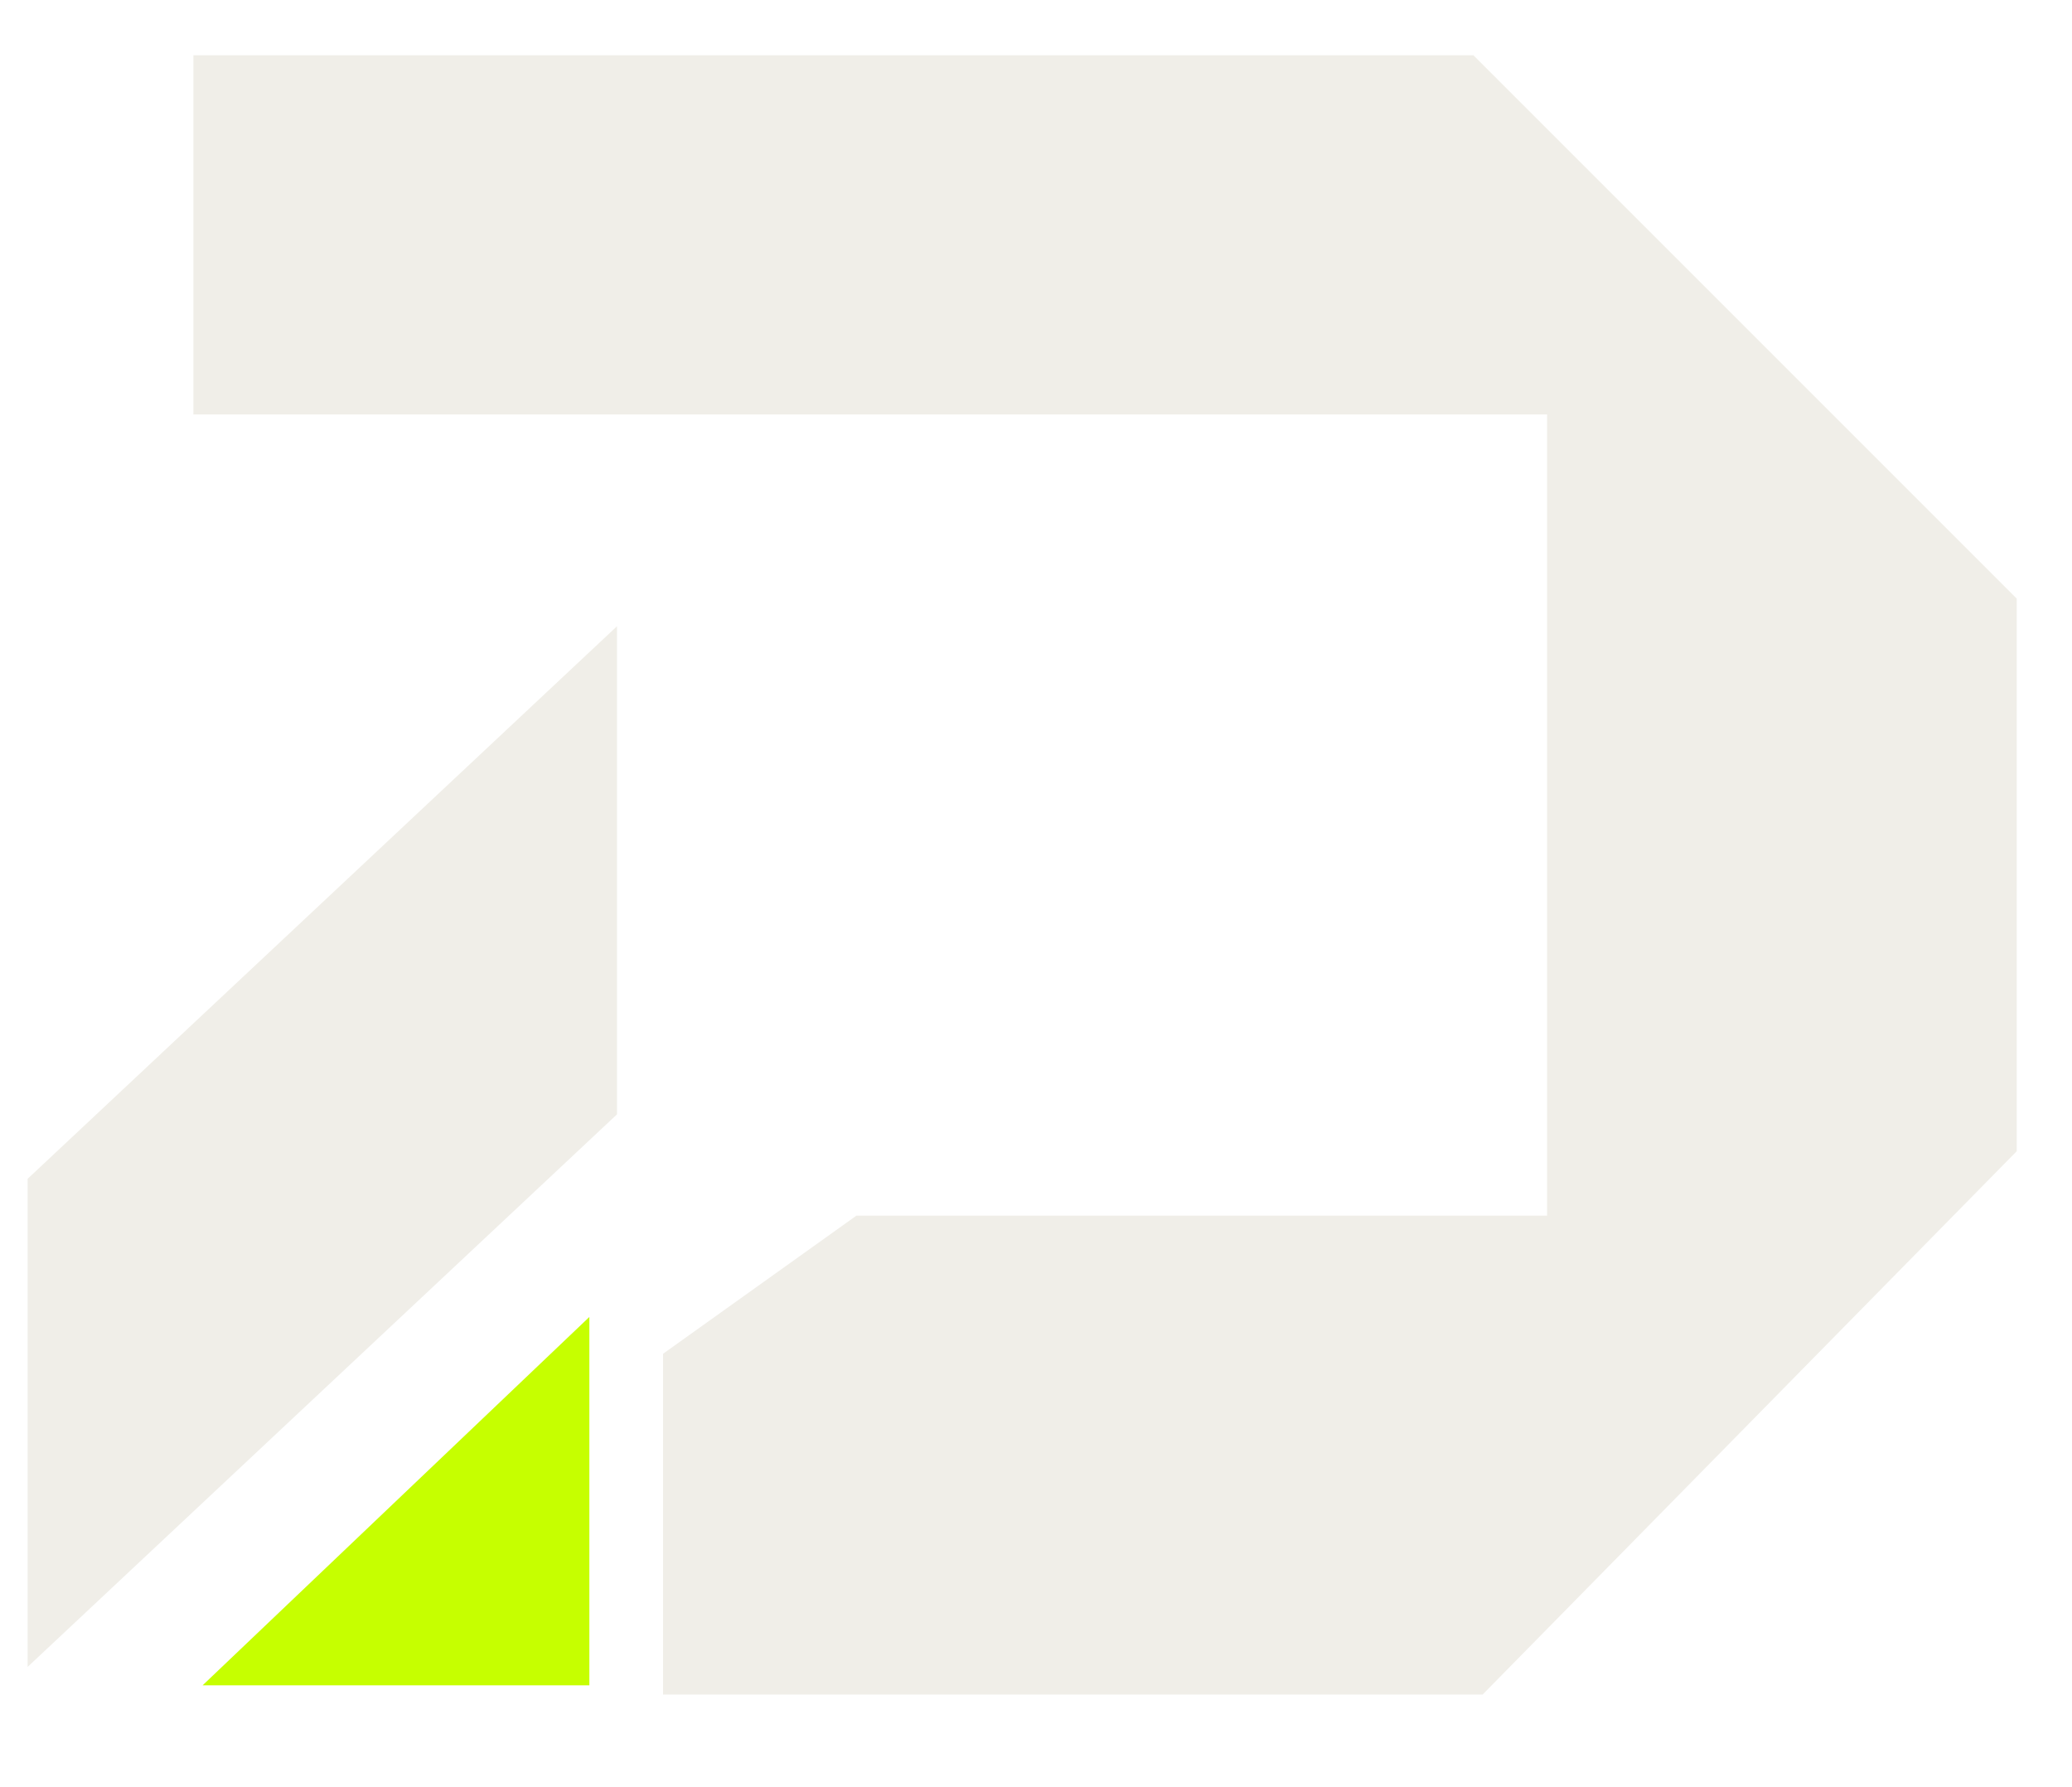
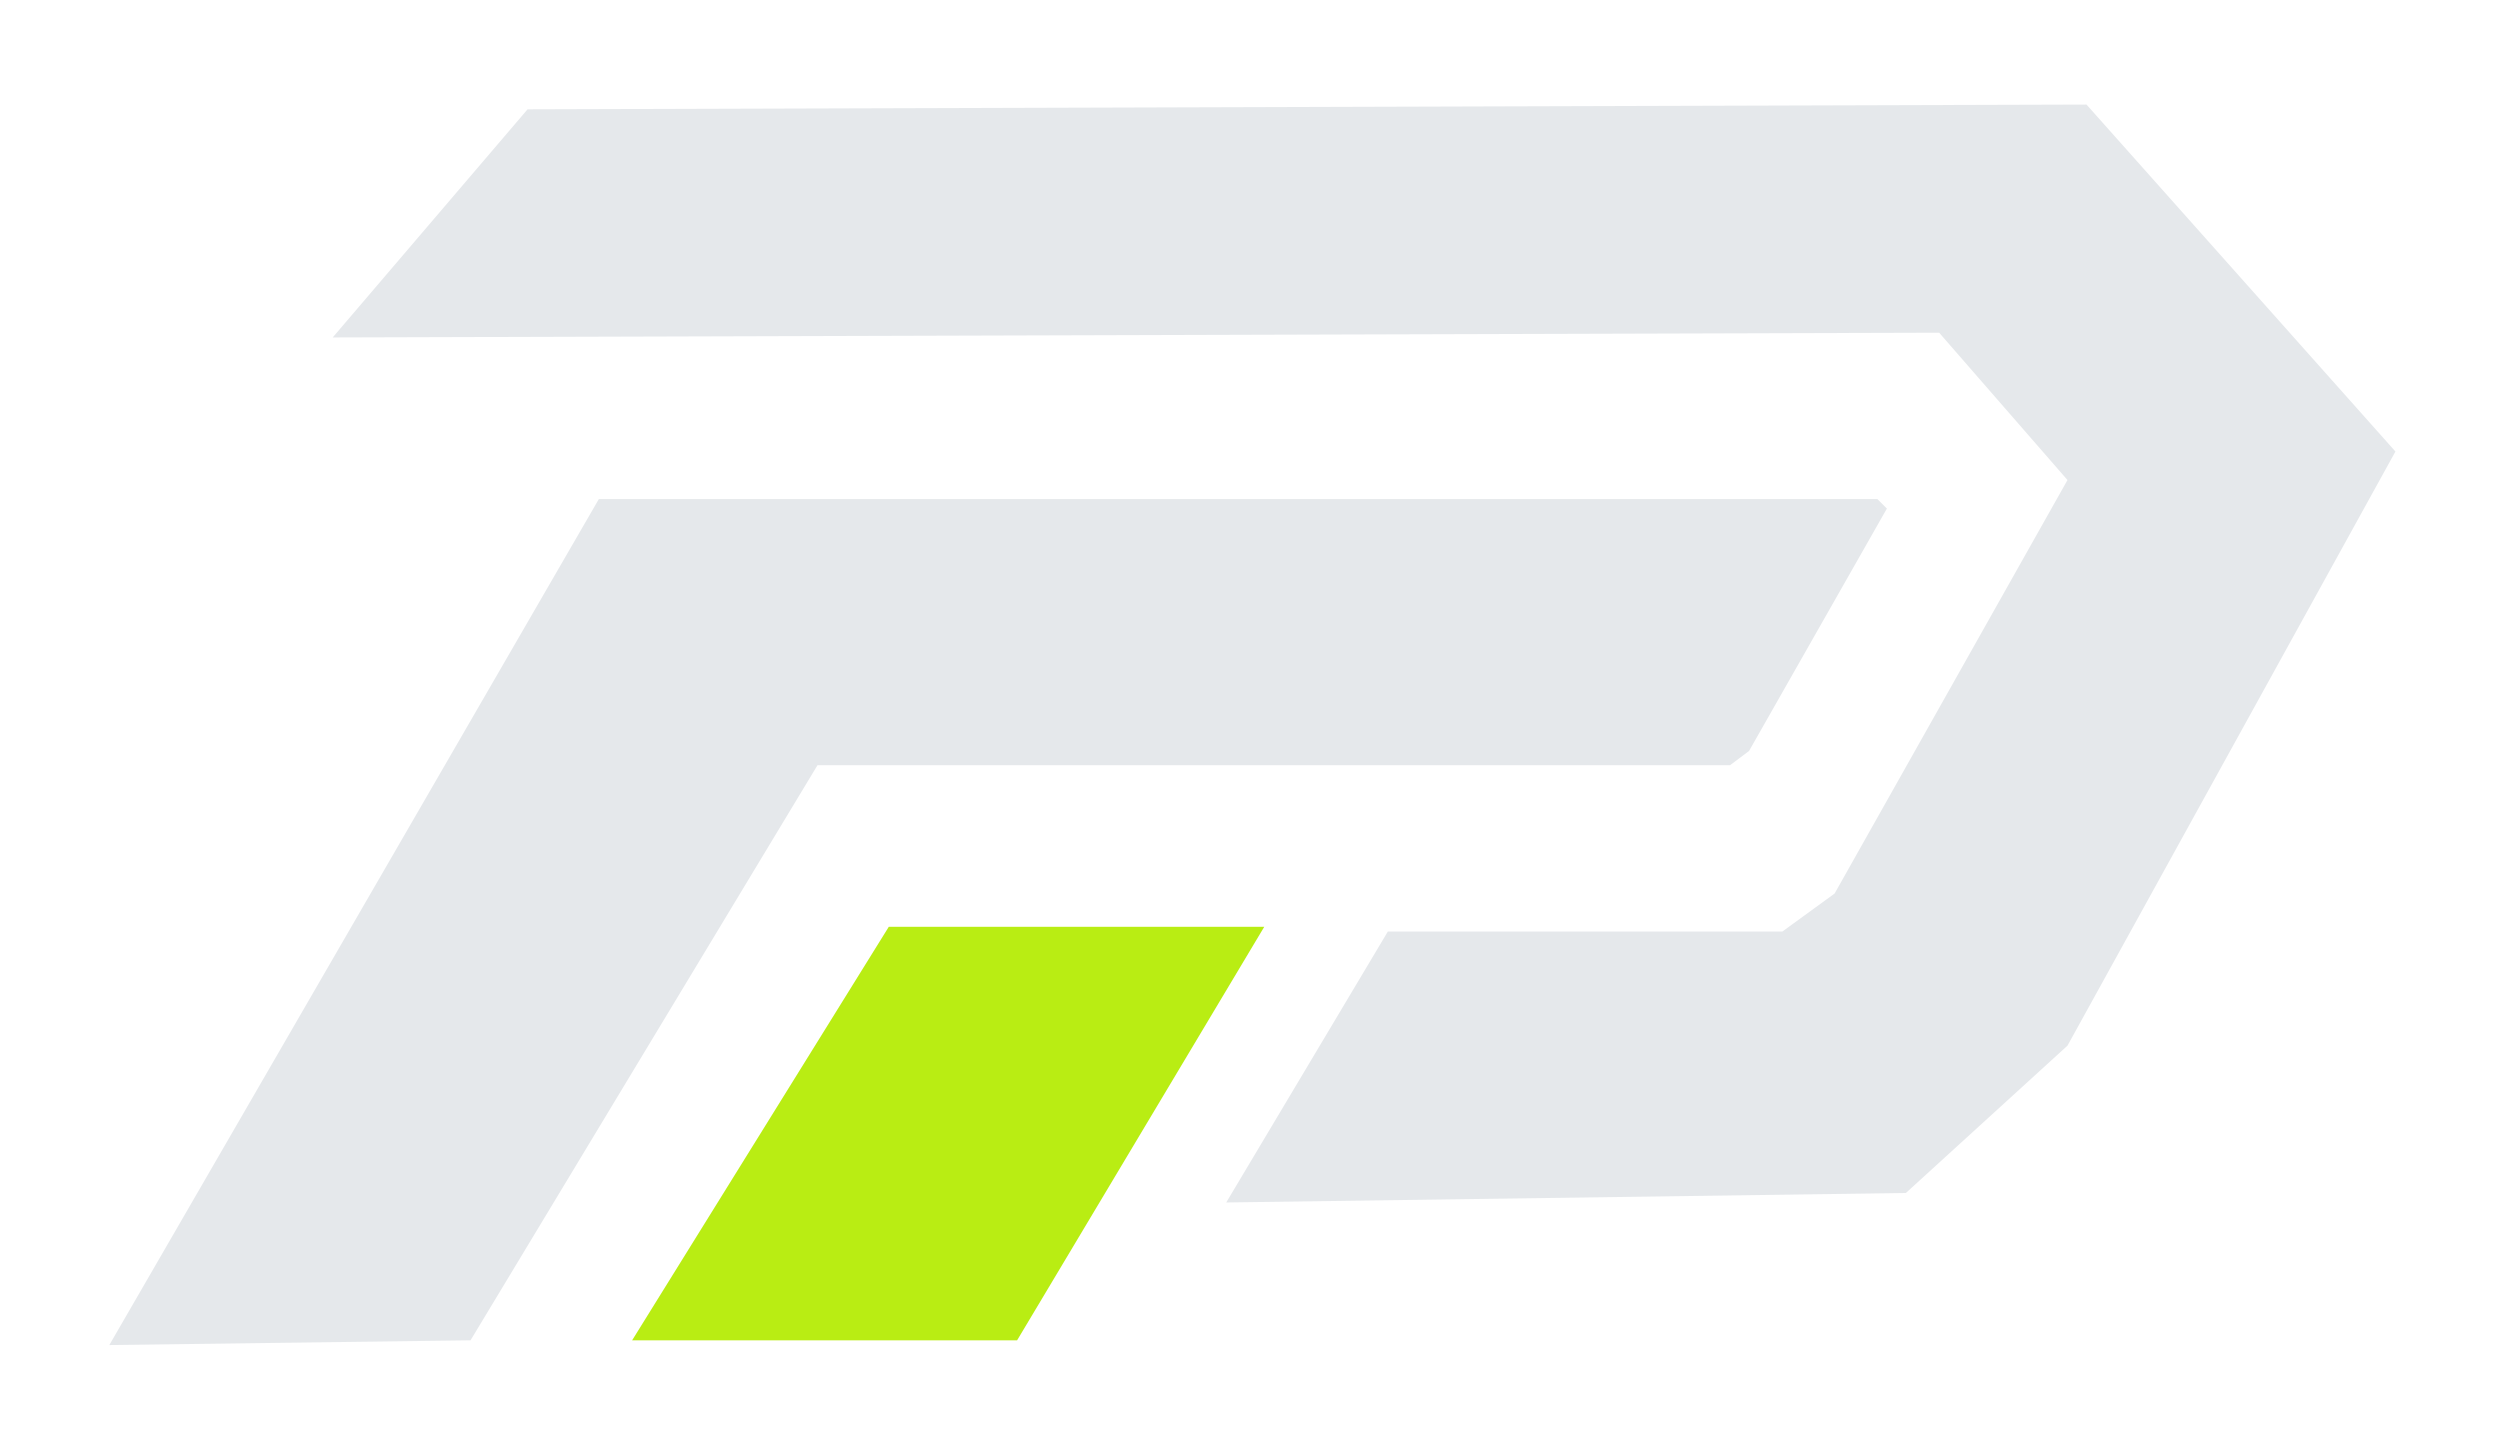
- <svg xmlns="http://www.w3.org/2000/svg" width="675" height="582" viewBox="0 0 225 194" role="img" aria-label="Datum Prototyping Datum Prototyping logo faithfully reconstructed from ">
-   <g id="reference-monogram">
-     <polygon id="outer-industrial-d" points="21,6 160,6 219,65 219,125 161,184 72,184 72,147 93,132 168,132 168,45 21,45" fill="#F0EEE8" />
-     <polygon id="detached-left-stroke" points="3,128 67,68 67,121 3,181" fill="#F0EEE8" />
-     <polygon id="lime-triangle" points="22,183 64,143 64,183" fill="#C6FF00" />
+ <svg xmlns="http://www.w3.org/2000/svg" viewBox="75 10 526 305" version="1.1" role="img" aria-label="Datum Prototyping — D/P-symbol">
+   <g id="DP-symbol">
+     <path id="dp-outer" d="M 579 105 L 514 32 L 186 33 L 145 81 L 483 80 L 510 111 L 461 198 L 450 206 L 367 206 L 333 263 L 476 261 L 510 230 Z" fill="#E5E8EB" />
+     <path id="dp-inner" d="M 98 293 L 174 292 L 247 171 L 439 171 L 443 168 L 472 117 L 470 115 L 201 115 Z" fill="#E5E8EB" />
+     <path id="dp-accent" d="M 341 205 L 262 205 L 208 292 L 289 292 Z" fill="#B9ED13" />
  </g>
</svg>
